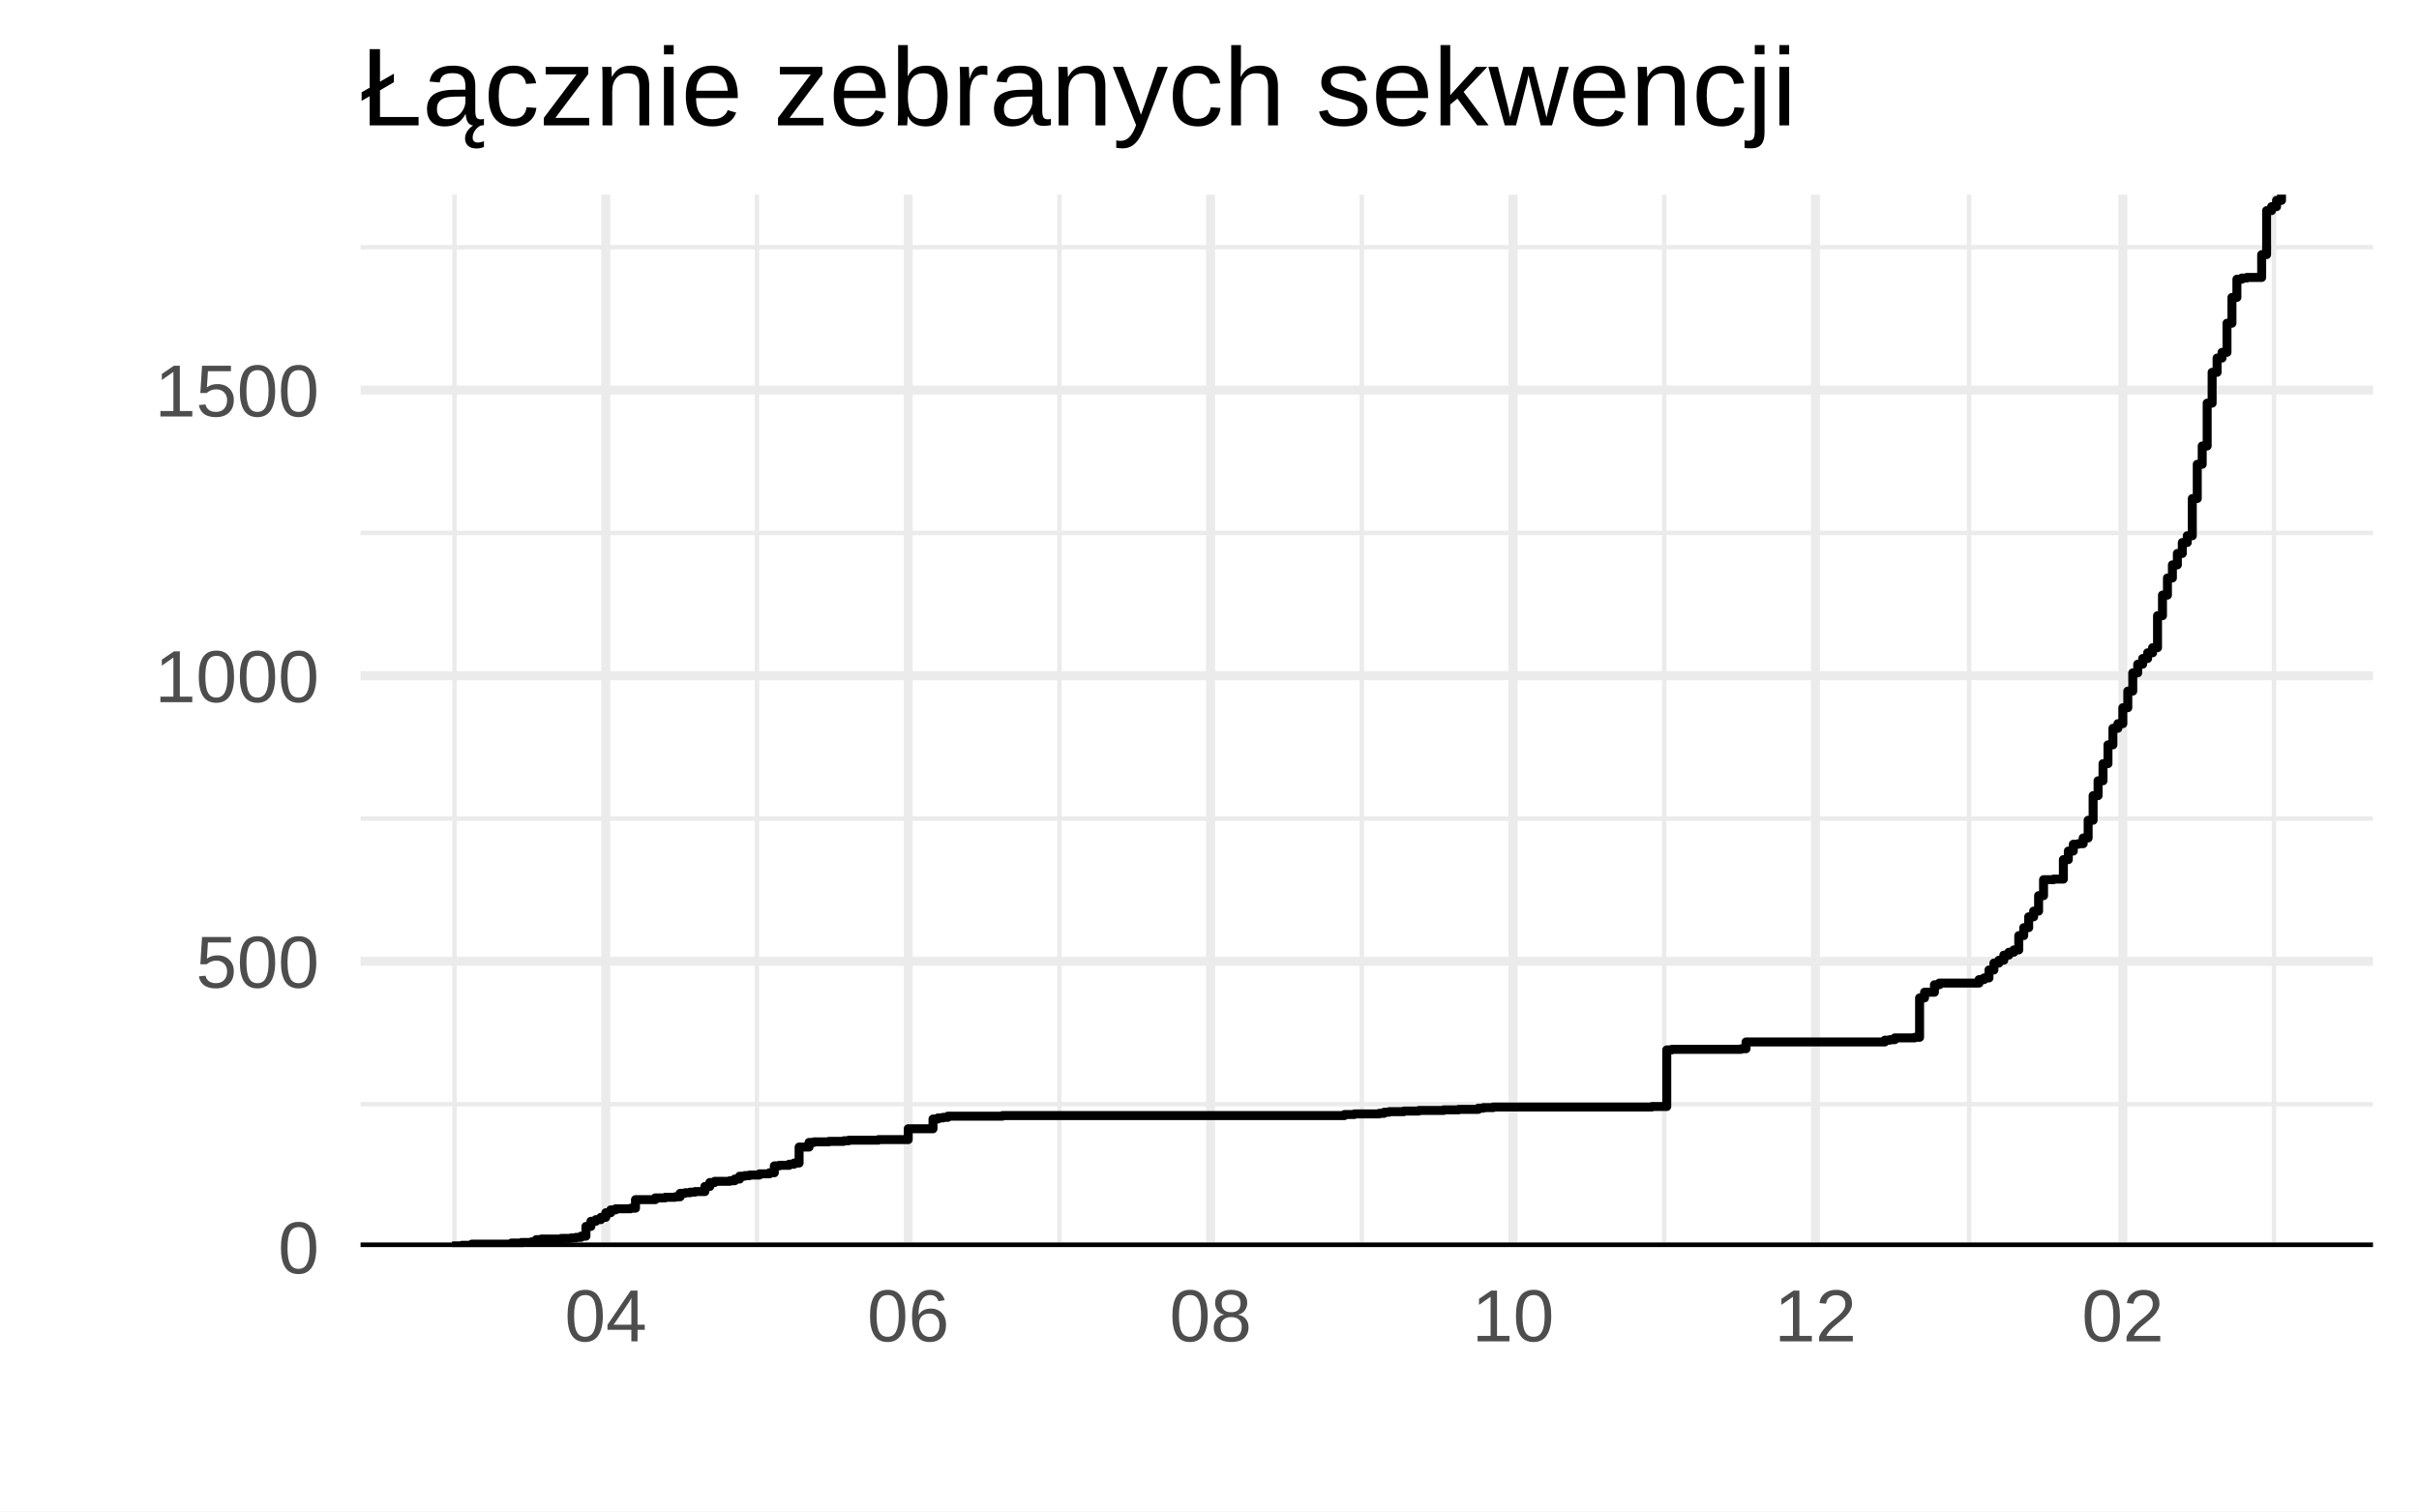
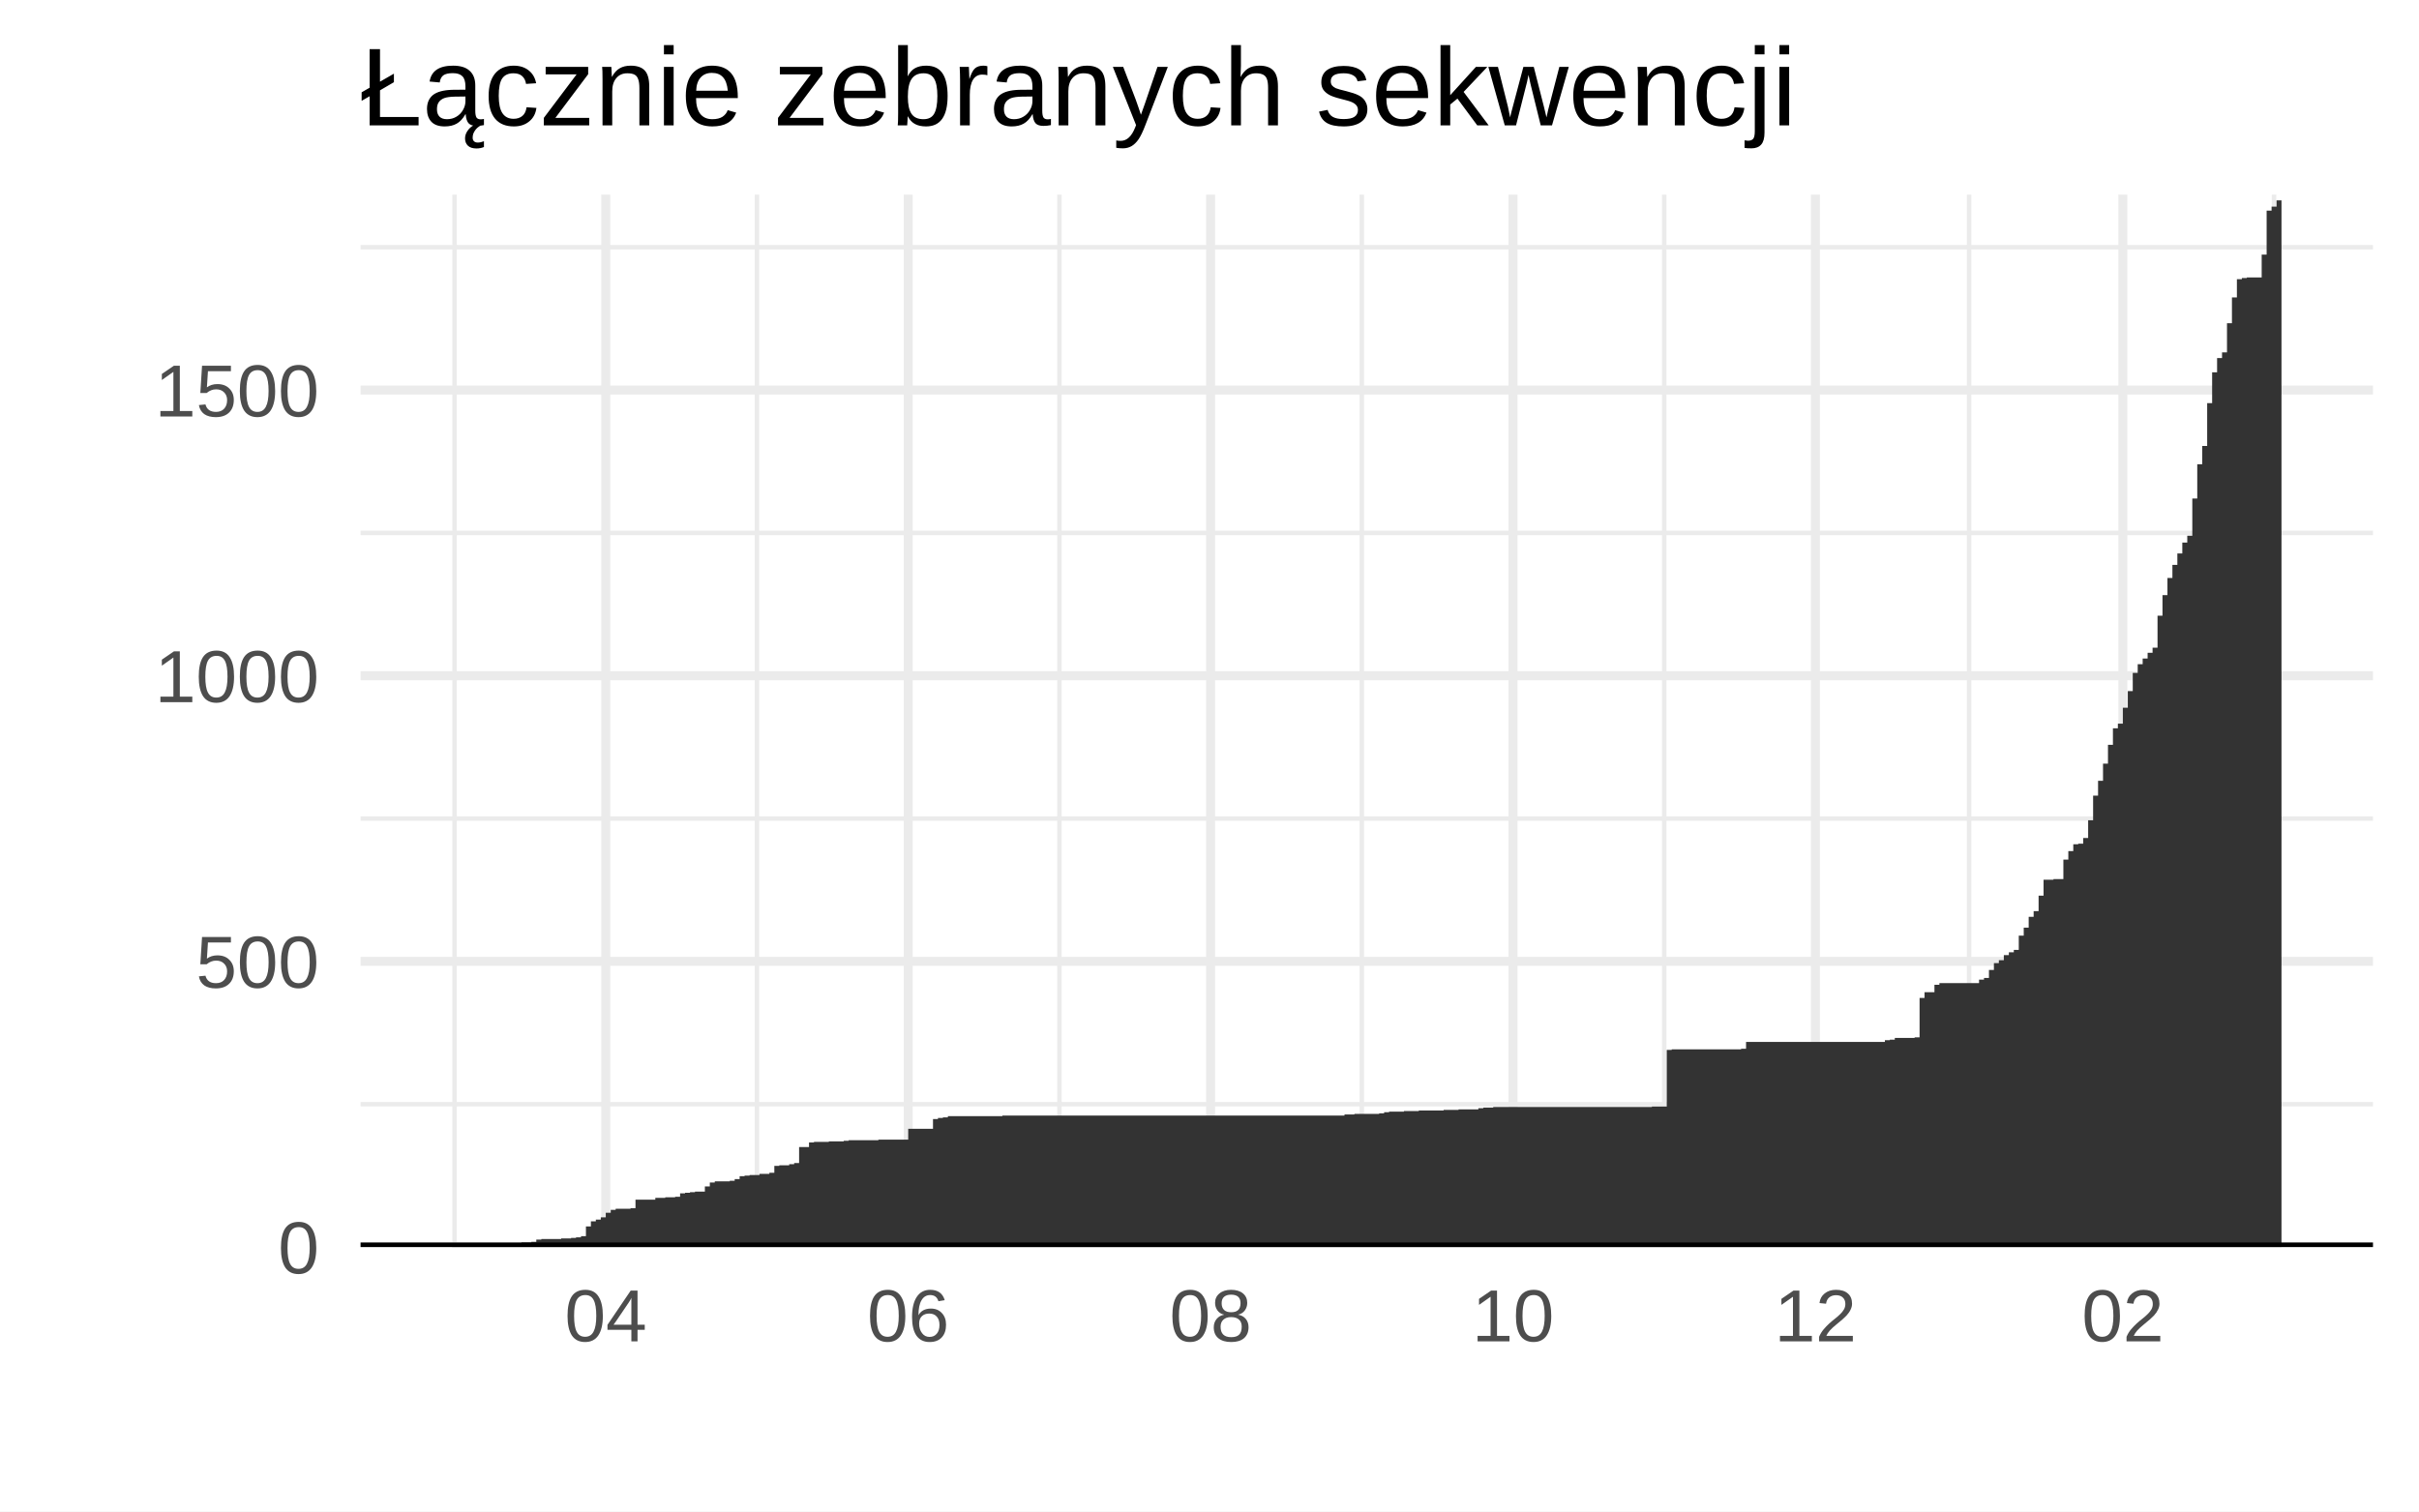
<svg xmlns="http://www.w3.org/2000/svg" class="svglite" width="288.00pt" height="180.00pt" viewBox="0 0 288.00 180.00">
  <defs>
    <style type="text/css">
    .svglite line, .svglite polyline, .svglite polygon, .svglite path, .svglite rect, .svglite circle {
      fill: none;
      stroke: #000000;
      stroke-linecap: round;
      stroke-linejoin: round;
      stroke-miterlimit: 10.00;
    }
  </style>
  </defs>
  <rect width="100%" height="100%" style="stroke: none; fill: #FFFFFF;" />
  <defs>
    <clipPath id="cpMC4wMHwyODguMDB8MC4wMHwxODAuMDA=">
      <rect x="0.00" y="0.00" width="288.00" height="180.00" />
    </clipPath>
  </defs>
  <g clip-path="url(#cpMC4wMHwyODguMDB8MC4wMHwxODAuMDA=)">
</g>
  <defs>
    <clipPath id="cpNDIuOTN8MjgyLjUyfDIzLjE4fDE0OC41MA==">
      <rect x="42.93" y="23.18" width="239.59" height="125.33" />
    </clipPath>
  </defs>
  <g clip-path="url(#cpNDIuOTN8MjgyLjUyfDIzLjE4fDE0OC41MA==)">
    <polyline points="42.93,131.49 282.52,131.49 " style="stroke-width: 0.53; stroke: #EBEBEB; stroke-linecap: butt;" />
    <polyline points="42.93,97.48 282.52,97.48 " style="stroke-width: 0.53; stroke: #EBEBEB; stroke-linecap: butt;" />
    <polyline points="42.93,63.46 282.52,63.46 " style="stroke-width: 0.53; stroke: #EBEBEB; stroke-linecap: butt;" />
    <polyline points="42.93,29.44 282.52,29.44 " style="stroke-width: 0.53; stroke: #EBEBEB; stroke-linecap: butt;" />
    <polyline points="54.12,148.50 54.12,23.18 " style="stroke-width: 0.53; stroke: #EBEBEB; stroke-linecap: butt;" />
    <polyline points="90.12,148.50 90.12,23.18 " style="stroke-width: 0.53; stroke: #EBEBEB; stroke-linecap: butt;" />
    <polyline points="126.13,148.50 126.13,23.18 " style="stroke-width: 0.53; stroke: #EBEBEB; stroke-linecap: butt;" />
    <polyline points="162.13,148.50 162.13,23.18 " style="stroke-width: 0.53; stroke: #EBEBEB; stroke-linecap: butt;" />
    <polyline points="198.14,148.50 198.14,23.18 " style="stroke-width: 0.53; stroke: #EBEBEB; stroke-linecap: butt;" />
    <polyline points="234.44,148.50 234.44,23.18 " style="stroke-width: 0.53; stroke: #EBEBEB; stroke-linecap: butt;" />
    <polyline points="270.74,148.50 270.74,23.18 " style="stroke-width: 0.53; stroke: #EBEBEB; stroke-linecap: butt;" />
    <polyline points="42.93,148.50 282.52,148.50 " style="stroke-width: 1.07; stroke: #EBEBEB; stroke-linecap: butt;" />
    <polyline points="42.93,114.48 282.52,114.48 " style="stroke-width: 1.07; stroke: #EBEBEB; stroke-linecap: butt;" />
    <polyline points="42.93,80.47 282.52,80.47 " style="stroke-width: 1.07; stroke: #EBEBEB; stroke-linecap: butt;" />
    <polyline points="42.93,46.45 282.52,46.45 " style="stroke-width: 1.07; stroke: #EBEBEB; stroke-linecap: butt;" />
    <polyline points="72.12,148.50 72.12,23.18 " style="stroke-width: 1.07; stroke: #EBEBEB; stroke-linecap: butt;" />
    <polyline points="108.13,148.50 108.13,23.18 " style="stroke-width: 1.07; stroke: #EBEBEB; stroke-linecap: butt;" />
    <polyline points="144.13,148.50 144.13,23.18 " style="stroke-width: 1.07; stroke: #EBEBEB; stroke-linecap: butt;" />
    <polyline points="180.14,148.50 180.14,23.18 " style="stroke-width: 1.07; stroke: #EBEBEB; stroke-linecap: butt;" />
    <polyline points="216.14,148.50 216.14,23.18 " style="stroke-width: 1.07; stroke: #EBEBEB; stroke-linecap: butt;" />
    <polyline points="252.74,148.50 252.74,23.18 " style="stroke-width: 1.07; stroke: #EBEBEB; stroke-linecap: butt;" />
-     <polyline points="53.82,148.37 55.00,148.37 55.00,148.30 56.18,148.30 56.18,148.16 60.90,148.16 60.90,148.03 62.08,148.03 62.08,147.96 63.26,147.96 63.26,147.89 63.85,147.89 63.85,147.62 64.45,147.62 64.45,147.55 66.81,147.55 66.81,147.48 67.99,147.48 67.99,147.42 68.58,147.42 68.58,147.35 69.17,147.35 69.17,147.21 69.76,147.21 69.76,146.05 70.35,146.05 70.35,145.44 70.94,145.44 70.94,145.24 71.53,145.24 71.53,144.97 72.12,144.97 72.12,144.42 72.71,144.42 72.71,144.08 73.30,144.08 73.30,143.95 75.07,143.95 75.07,143.88 75.66,143.88 75.66,142.86 78.02,142.86 78.02,142.65 79.20,142.65 79.20,142.58 80.38,142.58 80.38,142.52 80.97,142.52 80.97,142.11 81.56,142.11 81.56,142.04 82.15,142.04 82.15,141.97 82.74,141.97 82.74,141.90 83.92,141.90 83.92,141.29 84.51,141.29 84.51,140.82 85.10,140.82 85.10,140.68 86.88,140.68 86.88,140.61 87.47,140.61 87.47,140.41 88.06,140.41 88.06,140.07 88.65,140.07 88.65,140.00 89.24,140.00 89.24,139.93 90.42,139.93 90.42,139.79 91.60,139.79 91.60,139.66 92.19,139.66 92.19,138.84 92.78,138.84 92.78,138.77 93.96,138.77 93.96,138.64 94.55,138.64 94.55,138.50 95.14,138.50 95.14,136.60 96.32,136.60 96.32,136.05 96.91,136.05 96.91,135.98 98.68,135.98 98.68,135.92 100.45,135.92 100.45,135.85 101.04,135.85 101.04,135.78 104.58,135.78 104.58,135.71 108.13,135.71 108.13,134.42 111.08,134.42 111.08,133.26 111.67,133.26 111.67,133.13 112.26,133.13 112.26,133.06 112.85,133.06 112.85,132.92 119.34,132.92 119.34,132.85 160.07,132.85 160.07,132.72 161.25,132.72 161.25,132.65 164.20,132.65 164.20,132.58 164.79,132.58 164.79,132.45 165.38,132.45 165.38,132.38 167.15,132.38 167.15,132.31 168.92,132.31 168.92,132.24 171.87,132.24 171.87,132.17 173.65,132.17 173.65,132.11 176.01,132.11 176.01,131.97 176.60,131.97 176.60,131.90 177.78,131.90 177.78,131.83 196.67,131.83 196.67,131.77 198.44,131.77 198.44,125.03 199.03,125.03 199.03,124.96 207.29,124.96 207.29,124.89 207.88,124.89 207.88,124.08 224.41,124.08 224.41,123.87 225.00,123.87 225.00,123.81 225.59,123.81 225.59,123.60 227.95,123.60 227.95,123.53 228.54,123.53 228.54,118.84 229.13,118.84 229.13,118.16 230.31,118.16 230.31,117.27 230.90,117.27 230.90,117.07 235.62,117.07 235.62,116.66 236.21,116.66 236.21,116.46 236.80,116.46 236.80,115.51 237.39,115.51 237.39,114.69 237.98,114.69 237.98,114.35 238.57,114.35 238.57,113.74 239.17,113.74 239.17,113.40 239.76,113.40 239.76,113.12 240.35,113.12 240.35,111.42 240.94,111.42 240.94,110.47 241.53,110.47 241.53,109.18 242.12,109.18 242.12,108.50 242.71,108.50 242.71,106.66 243.30,106.66 243.30,104.76 244.48,104.76 244.48,104.69 245.66,104.69 245.66,102.37 246.25,102.37 246.25,101.35 246.84,101.35 246.84,100.54 247.43,100.54 247.43,100.47 248.02,100.47 248.02,99.79 248.61,99.79 248.61,97.68 249.20,97.68 249.20,94.75 249.79,94.75 249.79,92.98 250.38,92.98 250.38,90.94 250.97,90.94 250.97,88.70 251.56,88.70 251.56,86.73 252.15,86.73 252.15,86.18 252.74,86.18 252.74,84.28 253.33,84.28 253.33,82.30 253.92,82.30 253.92,80.13 254.51,80.13 254.51,79.10 255.10,79.10 255.10,78.42 255.69,78.42 255.69,77.74 256.28,77.74 256.28,77.13 256.87,77.13 256.87,73.32 257.46,73.32 257.46,70.87 258.05,70.87 258.05,68.83 258.64,68.83 258.64,67.27 259.23,67.27 259.23,65.91 259.82,65.91 259.82,64.61 260.41,64.61 260.41,63.80 261.01,63.80 261.01,59.37 261.60,59.37 261.60,55.29 262.19,55.29 262.19,53.11 262.78,53.11 262.78,48.01 263.37,48.01 263.37,44.34 263.96,44.34 263.96,42.64 264.55,42.64 264.55,41.96 265.14,41.96 265.14,38.49 265.73,38.49 265.73,35.42 266.32,35.42 266.32,33.25 266.91,33.25 266.91,33.11 267.50,33.11 267.50,33.04 269.27,33.04 269.27,30.32 269.86,30.32 269.86,25.08 270.45,25.08 270.45,24.61 271.04,24.61 271.04,23.86 271.63,23.86 271.63,23.18 " style="stroke-width: 1.07; stroke-linecap: butt;" />
+     <polygon points="53.82,148.37 55.00,148.37 55.00,148.30 56.18,148.30 56.18,148.16 60.90,148.16 60.90,148.03 62.08,148.03 62.08,147.96 63.26,147.96 63.26,147.89 63.85,147.89 63.85,147.62 64.45,147.62 64.45,147.55 66.81,147.55 66.81,147.48 67.99,147.48 67.99,147.42 68.58,147.42 68.58,147.35 69.17,147.35 69.17,147.21 69.76,147.21 69.76,146.05 70.35,146.05 70.35,145.44 70.94,145.44 70.94,145.24 71.53,145.24 71.53,144.97 72.12,144.97 72.12,144.42 72.71,144.42 72.71,144.08 73.30,144.08 73.30,143.95 75.07,143.95 75.07,143.88 75.66,143.88 75.66,142.86 78.02,142.86 78.02,142.65 79.20,142.65 79.20,142.58 80.38,142.58 80.38,142.52 80.97,142.52 80.97,142.11 81.56,142.11 81.56,142.04 82.15,142.04 82.15,141.97 82.74,141.97 82.74,141.90 83.92,141.90 83.92,141.29 84.51,141.29 84.51,140.82 85.10,140.82 85.10,140.68 86.88,140.68 86.88,140.61 87.47,140.61 87.47,140.41 88.06,140.41 88.06,140.07 88.65,140.07 88.65,140.00 89.24,140.00 89.24,139.93 90.42,139.93 90.42,139.79 91.60,139.79 91.60,139.66 92.19,139.66 92.19,138.84 92.78,138.84 92.78,138.77 93.96,138.77 93.96,138.64 94.55,138.64 94.55,138.50 95.14,138.50 95.14,136.60 96.32,136.60 96.32,136.05 96.91,136.05 96.91,135.98 98.68,135.98 98.68,135.92 100.45,135.92 100.45,135.85 101.04,135.85 101.04,135.78 104.58,135.78 104.58,135.71 108.13,135.71 108.13,134.42 111.08,134.42 111.08,133.26 111.67,133.26 111.67,133.13 112.26,133.13 112.26,133.06 112.85,133.06 112.85,132.92 119.34,132.92 119.34,132.85 160.07,132.85 160.07,132.72 161.25,132.72 161.25,132.65 164.20,132.65 164.20,132.58 164.79,132.58 164.79,132.45 165.38,132.45 165.38,132.38 167.15,132.38 167.15,132.31 168.92,132.31 168.92,132.24 171.87,132.24 171.87,132.17 173.65,132.17 173.65,132.11 176.01,132.11 176.01,131.97 176.60,131.97 176.60,131.90 177.78,131.90 177.78,131.83 196.67,131.83 196.67,131.77 198.44,131.77 198.44,125.03 199.03,125.03 199.03,124.96 207.29,124.96 207.29,124.89 207.88,124.89 207.88,124.08 224.41,124.08 224.41,123.87 225.00,123.87 225.00,123.81 225.59,123.81 225.59,123.60 227.95,123.60 227.95,123.53 228.54,123.53 228.54,118.84 229.13,118.84 229.13,118.16 230.31,118.16 230.31,117.27 230.90,117.27 230.90,117.07 235.62,117.07 235.62,116.66 236.21,116.66 236.21,116.46 236.80,116.46 236.80,115.51 237.39,115.51 237.39,114.69 237.98,114.69 237.98,114.35 238.57,114.35 238.57,113.74 239.17,113.74 239.17,113.40 239.76,113.40 239.76,113.12 240.35,113.12 240.35,111.42 240.94,111.42 240.94,110.47 241.53,110.47 241.53,109.18 242.12,109.18 242.12,108.50 242.71,108.50 242.71,106.66 243.30,106.66 243.30,104.76 244.48,104.76 244.48,104.69 245.66,104.69 245.66,102.37 246.25,102.37 246.25,101.35 246.84,101.35 246.84,100.54 247.43,100.54 247.43,100.47 248.02,100.47 248.02,99.79 248.61,99.79 248.61,97.68 249.20,97.68 249.20,94.75 249.79,94.75 249.79,92.98 250.38,92.98 250.38,90.94 250.97,90.94 250.97,88.70 251.56,88.70 251.56,86.73 252.15,86.73 252.15,86.18 252.74,86.18 252.74,84.28 253.33,84.28 253.33,82.30 253.92,82.30 253.92,80.13 254.51,80.13 254.51,79.10 255.10,79.10 255.10,78.42 255.69,78.42 255.69,77.74 256.28,77.74 256.28,77.13 256.87,77.13 256.87,73.32 257.46,73.32 257.46,70.87 258.05,70.87 258.05,68.83 258.64,68.83 258.64,67.27 259.23,67.27 259.23,65.91 259.82,65.91 259.82,64.61 260.41,64.61 260.41,63.80 261.01,63.80 261.01,59.37 261.60,59.37 261.60,55.29 262.19,55.29 262.19,53.11 262.78,53.11 262.78,48.01 263.37,48.01 263.37,44.34 263.96,44.34 263.96,42.64 264.55,42.64 264.55,41.96 265.14,41.96 265.14,38.49 265.73,38.49 265.73,35.42 266.32,35.42 266.32,33.25 266.91,33.25 266.91,33.11 267.50,33.11 267.50,33.04 269.27,33.04 269.27,30.32 269.86,30.32 269.86,25.08 270.45,25.08 270.45,24.61 271.04,24.61 271.04,23.86 271.63,23.86 271.63,23.18 271.63,148.50 271.63,148.50 271.04,148.50 271.04,148.50 270.45,148.50 270.45,148.50 269.86,148.50 269.86,148.50 269.27,148.50 269.27,148.50 267.50,148.50 267.50,148.50 266.91,148.50 266.91,148.50 266.32,148.50 266.32,148.50 265.73,148.50 265.73,148.50 265.14,148.50 265.14,148.50 264.55,148.50 264.55,148.50 263.96,148.50 263.96,148.50 263.37,148.50 263.37,148.50 262.78,148.50 262.78,148.50 262.19,148.50 262.19,148.50 261.60,148.50 261.60,148.50 261.01,148.50 261.01,148.50 260.41,148.50 260.41,148.50 259.82,148.50 259.82,148.50 259.23,148.50 259.23,148.50 258.64,148.50 258.64,148.50 258.05,148.50 258.05,148.50 257.46,148.50 257.46,148.50 256.87,148.50 256.87,148.50 256.28,148.50 256.28,148.50 255.69,148.50 255.69,148.50 255.10,148.50 255.10,148.50 254.51,148.50 254.51,148.50 253.92,148.50 253.92,148.50 253.33,148.50 253.33,148.50 252.74,148.50 252.74,148.50 252.15,148.50 252.15,148.50 251.56,148.50 251.56,148.50 250.97,148.50 250.97,148.50 250.38,148.50 250.38,148.50 249.79,148.50 249.79,148.50 249.20,148.50 249.20,148.50 248.61,148.50 248.61,148.50 248.02,148.50 248.02,148.50 247.43,148.50 247.43,148.50 246.84,148.50 246.84,148.50 246.25,148.50 246.25,148.50 245.66,148.50 245.66,148.50 244.48,148.50 244.48,148.50 243.30,148.50 243.30,148.50 242.71,148.50 242.71,148.50 242.12,148.50 242.12,148.50 241.53,148.50 241.53,148.50 240.94,148.50 240.94,148.50 240.35,148.50 240.35,148.50 239.76,148.50 239.76,148.50 239.17,148.50 239.17,148.50 238.57,148.50 238.57,148.50 237.98,148.50 237.98,148.50 237.39,148.50 237.39,148.50 236.80,148.50 236.80,148.50 236.21,148.50 236.21,148.50 235.62,148.50 235.62,148.50 230.90,148.50 230.90,148.50 230.31,148.50 230.31,148.50 229.13,148.50 229.13,148.50 228.54,148.50 228.54,148.50 227.95,148.50 227.95,148.50 225.59,148.50 225.59,148.50 225.00,148.50 225.00,148.50 224.41,148.50 224.41,148.50 207.88,148.50 207.88,148.50 207.29,148.50 207.29,148.50 199.03,148.50 199.03,148.50 198.44,148.50 198.44,148.50 196.67,148.50 196.67,148.50 177.78,148.50 177.78,148.50 176.60,148.50 176.60,148.50 176.01,148.50 176.01,148.50 173.65,148.50 173.65,148.50 171.87,148.50 171.87,148.50 168.92,148.50 168.92,148.50 167.15,148.50 167.15,148.50 165.38,148.50 165.38,148.50 164.79,148.50 164.79,148.50 164.20,148.50 164.20,148.50 161.25,148.50 161.25,148.50 160.07,148.50 160.07,148.50 119.34,148.50 119.34,148.50 112.85,148.50 112.85,148.50 112.26,148.50 112.26,148.50 111.67,148.50 111.67,148.50 111.08,148.50 111.08,148.50 108.13,148.50 108.13,148.50 104.58,148.50 104.58,148.50 101.04,148.50 101.04,148.50 100.45,148.50 100.45,148.50 98.68,148.50 98.68,148.50 96.91,148.50 96.91,148.50 96.32,148.50 96.32,148.50 95.14,148.50 95.14,148.50 94.55,148.50 94.55,148.50 93.96,148.50 93.96,148.50 92.78,148.50 92.78,148.50 92.19,148.50 92.19,148.50 91.60,148.50 91.60,148.50 90.42,148.50 90.42,148.50 89.24,148.50 89.24,148.50 88.65,148.50 88.65,148.50 88.06,148.50 88.06,148.50 87.47,148.50 87.47,148.50 86.88,148.50 86.88,148.50 85.10,148.50 85.10,148.50 84.51,148.50 84.51,148.50 83.92,148.50 83.92,148.50 82.74,148.50 82.74,148.50 82.15,148.50 82.15,148.50 81.56,148.50 81.56,148.50 80.97,148.50 80.97,148.50 80.38,148.50 80.38,148.50 79.20,148.50 79.20,148.50 78.02,148.50 78.02,148.50 75.66,148.50 75.66,148.50 75.07,148.50 75.07,148.50 73.30,148.50 73.30,148.50 72.71,148.50 72.71,148.50 72.12,148.50 72.12,148.50 71.53,148.50 71.53,148.50 70.94,148.50 70.94,148.50 70.35,148.50 70.35,148.50 69.76,148.50 69.76,148.50 69.17,148.50 69.17,148.50 68.58,148.50 68.58,148.50 67.99,148.50 67.99,148.50 66.81,148.50 66.81,148.50 64.45,148.50 64.45,148.50 63.85,148.50 63.85,148.50 63.26,148.50 63.26,148.50 62.08,148.50 62.08,148.50 60.90,148.50 60.90,148.50 56.18,148.50 56.18,148.50 55.00,148.50 55.00,148.50 53.82,148.50 " style="stroke-width: 0.00; stroke: none; fill: #333333;" />
+     <polyline points="53.82,148.37 55.00,148.37 55.00,148.30 56.18,148.30 56.18,148.16 60.90,148.16 60.90,148.03 62.08,148.03 62.08,147.96 63.26,147.96 63.26,147.89 63.85,147.89 63.85,147.62 64.45,147.62 64.45,147.55 66.81,147.55 66.81,147.48 67.99,147.48 67.99,147.42 68.58,147.42 68.58,147.35 69.17,147.35 69.17,147.21 69.76,147.21 69.76,146.05 70.35,146.05 70.35,145.44 70.94,145.44 70.94,145.24 71.53,145.24 71.53,144.97 72.12,144.97 72.12,144.42 72.71,144.42 72.71,144.08 73.30,144.08 73.30,143.95 75.07,143.95 75.07,143.88 75.66,143.88 75.66,142.86 78.02,142.86 78.02,142.65 79.20,142.65 79.20,142.58 80.38,142.58 80.38,142.52 80.97,142.52 80.97,142.11 81.56,142.11 81.56,142.04 82.15,142.04 82.15,141.97 82.74,141.97 82.74,141.90 83.92,141.90 83.92,141.29 84.51,141.29 84.51,140.82 85.10,140.82 85.10,140.68 86.88,140.68 86.88,140.61 87.47,140.61 87.47,140.41 88.06,140.41 88.06,140.07 88.65,140.07 88.65,140.00 89.24,140.00 89.24,139.93 90.42,139.93 90.42,139.79 91.60,139.79 91.60,139.66 92.19,139.66 92.19,138.84 92.78,138.84 92.78,138.77 93.96,138.77 93.96,138.64 94.55,138.64 94.55,138.50 95.14,138.50 95.14,136.60 96.32,136.60 96.32,136.05 96.91,136.05 96.91,135.98 98.68,135.98 98.68,135.92 100.45,135.92 100.45,135.85 101.04,135.85 101.04,135.78 104.58,135.78 104.58,135.71 108.13,135.71 108.13,134.42 111.08,134.42 111.08,133.26 111.67,133.26 111.67,133.13 112.26,133.13 112.26,133.06 112.85,133.06 112.85,132.92 119.34,132.92 119.34,132.85 160.07,132.85 160.07,132.72 161.25,132.72 161.25,132.65 164.20,132.65 164.20,132.58 164.79,132.58 164.79,132.45 165.38,132.45 165.38,132.38 167.15,132.38 167.15,132.31 168.92,132.31 168.92,132.24 171.87,132.24 171.87,132.17 173.65,132.17 173.65,132.11 176.01,132.11 176.01,131.97 176.60,131.97 176.60,131.90 177.78,131.90 177.78,131.83 196.67,131.83 196.67,131.77 198.44,131.77 198.44,125.03 199.03,125.03 199.03,124.96 207.29,124.96 207.29,124.89 207.88,124.89 207.88,124.08 224.41,124.08 224.41,123.87 225.00,123.87 225.00,123.81 225.59,123.81 225.59,123.60 227.95,123.60 227.95,123.53 228.54,123.53 228.54,118.84 229.13,118.84 229.13,118.16 230.31,118.16 230.31,117.27 230.90,117.27 230.90,117.07 235.62,117.07 235.62,116.66 236.21,116.66 236.21,116.46 236.80,116.46 236.80,115.51 237.39,115.51 237.39,114.69 237.98,114.69 237.98,114.35 238.57,114.35 238.57,113.74 239.17,113.74 239.17,113.40 239.76,113.40 239.76,113.12 240.35,113.12 240.35,111.42 240.94,111.42 240.94,110.47 241.53,110.47 241.53,109.18 242.12,109.18 242.12,108.50 242.71,108.50 242.71,106.66 243.30,106.66 243.30,104.76 244.48,104.76 244.48,104.69 245.66,104.69 245.66,102.37 246.25,102.37 246.25,101.35 246.84,101.35 246.84,100.54 247.43,100.54 247.43,100.47 248.02,100.47 248.02,99.79 248.61,99.79 248.61,97.68 249.20,97.68 249.20,94.75 249.79,94.75 249.79,92.98 250.38,92.98 250.38,90.94 250.97,90.94 250.97,88.70 251.56,88.70 251.56,86.73 252.15,86.73 252.15,86.18 252.74,86.18 252.74,84.28 253.33,84.28 253.33,82.30 253.92,82.30 253.92,80.13 254.51,80.13 254.51,79.10 255.10,79.10 255.10,78.42 255.69,78.42 255.69,77.74 256.28,77.74 256.28,77.13 256.87,77.13 256.87,73.32 257.46,73.32 257.46,70.87 258.05,70.87 258.05,68.83 258.64,68.83 258.64,67.27 259.23,67.27 259.23,65.91 259.82,65.91 259.82,64.61 260.41,64.61 260.41,63.80 261.01,63.80 261.01,59.37 261.60,59.37 261.60,55.29 262.19,55.29 262.19,53.11 262.78,53.11 262.78,48.01 263.37,48.01 263.37,44.34 263.96,44.34 263.96,42.64 264.55,42.64 264.55,41.96 265.14,41.96 265.14,38.49 265.73,38.49 265.73,35.42 266.32,35.42 266.32,33.25 266.91,33.25 266.91,33.11 267.50,33.11 267.50,33.04 269.27,33.04 269.27,30.32 269.86,30.32 269.86,25.08 270.45,25.08 270.45,24.61 271.04,24.61 271.04,23.86 271.63,23.86 271.63,23.18 " style="stroke-width: 1.07; stroke: none;" />
+     <polyline points="271.63,148.50 271.63,148.50 271.04,148.50 271.04,148.50 270.45,148.50 270.45,148.50 269.86,148.50 269.86,148.50 269.27,148.50 269.27,148.50 267.50,148.50 267.50,148.50 266.91,148.50 266.91,148.50 266.32,148.50 266.32,148.50 265.73,148.50 265.73,148.50 265.14,148.50 265.14,148.50 264.55,148.50 264.55,148.50 263.96,148.50 263.96,148.50 263.37,148.50 263.37,148.50 262.78,148.50 262.78,148.50 262.19,148.50 262.19,148.50 261.60,148.50 261.60,148.50 261.01,148.50 261.01,148.50 260.41,148.50 260.41,148.50 259.82,148.50 259.82,148.50 259.23,148.50 259.23,148.50 258.64,148.50 258.64,148.50 258.05,148.50 258.05,148.50 257.46,148.50 257.46,148.50 256.87,148.50 256.87,148.50 256.28,148.50 256.28,148.50 255.69,148.50 255.69,148.50 255.10,148.50 255.10,148.50 254.51,148.50 254.51,148.50 253.92,148.50 253.92,148.50 253.33,148.50 253.33,148.50 252.74,148.50 252.74,148.50 252.15,148.50 252.15,148.50 251.56,148.50 251.56,148.50 250.97,148.50 250.97,148.50 250.38,148.50 250.38,148.50 249.79,148.50 249.79,148.50 249.20,148.50 249.20,148.50 248.61,148.50 248.61,148.50 248.02,148.50 248.02,148.50 247.43,148.50 247.43,148.50 246.84,148.50 246.84,148.50 246.25,148.50 246.25,148.50 245.66,148.50 245.66,148.50 244.48,148.50 244.48,148.50 243.30,148.50 243.30,148.50 242.71,148.50 242.71,148.50 242.12,148.50 242.12,148.50 241.53,148.50 241.53,148.50 240.94,148.50 240.94,148.50 240.35,148.50 240.35,148.50 239.76,148.50 239.76,148.50 239.17,148.50 239.17,148.50 238.57,148.50 238.57,148.50 237.98,148.50 237.98,148.50 237.39,148.50 237.39,148.50 236.80,148.50 236.80,148.50 236.21,148.50 236.21,148.50 235.62,148.50 235.62,148.50 230.90,148.50 230.90,148.50 230.31,148.50 230.31,148.50 229.13,148.50 229.13,148.50 228.54,148.50 228.54,148.50 227.95,148.50 227.95,148.50 225.59,148.50 225.59,148.50 225.00,148.50 225.00,148.50 224.41,148.50 224.41,148.50 207.88,148.50 207.88,148.50 207.29,148.50 207.29,148.50 199.03,148.50 199.03,148.50 198.44,148.50 198.44,148.50 196.67,148.50 196.67,148.50 177.78,148.50 177.78,148.50 176.60,148.50 176.60,148.50 176.01,148.50 176.01,148.50 173.65,148.50 173.65,148.50 171.87,148.50 171.87,148.50 168.92,148.50 168.92,148.50 167.15,148.50 167.15,148.50 165.38,148.50 165.38,148.50 164.79,148.50 164.79,148.50 164.20,148.50 164.20,148.50 161.25,148.50 161.25,148.50 160.07,148.50 160.07,148.50 119.34,148.50 119.34,148.50 112.85,148.50 112.85,148.50 112.26,148.50 112.26,148.50 111.67,148.50 111.67,148.50 111.08,148.50 111.08,148.50 108.13,148.50 108.13,148.50 104.58,148.50 104.58,148.50 101.04,148.50 101.04,148.50 100.45,148.50 100.45,148.50 98.68,148.50 98.68,148.50 96.91,148.50 96.91,148.50 96.32,148.50 96.32,148.50 95.14,148.50 95.14,148.50 94.55,148.50 94.55,148.50 93.96,148.50 93.96,148.50 92.78,148.50 92.78,148.50 92.19,148.50 92.19,148.50 91.60,148.50 91.60,148.50 90.42,148.50 90.42,148.50 89.24,148.50 89.24,148.50 88.65,148.50 88.65,148.50 88.06,148.50 88.06,148.50 87.47,148.50 87.47,148.50 86.88,148.50 86.88,148.50 85.10,148.50 85.10,148.50 84.51,148.50 84.51,148.50 83.92,148.50 83.92,148.50 82.74,148.50 82.74,148.50 82.15,148.50 82.15,148.50 81.56,148.50 81.56,148.50 80.97,148.50 80.97,148.50 80.38,148.50 80.38,148.50 79.20,148.50 79.20,148.50 78.02,148.50 78.02,148.50 75.66,148.50 75.66,148.50 75.07,148.50 75.07,148.50 73.30,148.50 73.30,148.50 72.71,148.50 72.71,148.50 72.12,148.50 72.12,148.50 71.53,148.50 71.53,148.50 70.94,148.50 70.94,148.50 70.35,148.50 70.35,148.50 69.76,148.50 69.76,148.50 69.17,148.50 69.17,148.50 68.58,148.50 68.58,148.50 67.99,148.50 67.99,148.50 66.81,148.50 66.81,148.50 64.45,148.50 64.45,148.50 63.85,148.50 63.85,148.50 63.26,148.50 63.26,148.50 62.08,148.50 62.08,148.50 60.90,148.50 60.90,148.50 56.18,148.50 56.18,148.50 55.00,148.50 55.00,148.50 53.82,148.50 " style="stroke-width: 1.07; stroke: none;" />
    <line x1="42.93" y1="148.50" x2="282.52" y2="148.50" style="stroke-width: 1.07; stroke-linecap: butt;" />
  </g>
  <g clip-path="url(#cpMC4wMHwyODguMDB8MC4wMHwxODAuMDA=)">
    <text x="38.00" y="151.65" text-anchor="end" style="font-size: 8.80px; fill: #4D4D4D; font-family: Arial;" textLength="4.90px" lengthAdjust="spacingAndGlyphs">0</text>
    <text x="38.00" y="117.63" text-anchor="end" style="font-size: 8.80px; fill: #4D4D4D; font-family: Arial;" textLength="14.69px" lengthAdjust="spacingAndGlyphs">500</text>
    <text x="38.00" y="83.62" text-anchor="end" style="font-size: 8.80px; fill: #4D4D4D; font-family: Arial;" textLength="19.58px" lengthAdjust="spacingAndGlyphs">1000</text>
    <text x="38.00" y="49.60" text-anchor="end" style="font-size: 8.80px; fill: #4D4D4D; font-family: Arial;" textLength="19.58px" lengthAdjust="spacingAndGlyphs">1500</text>
    <text x="72.12" y="159.74" text-anchor="middle" style="font-size: 8.80px; fill: #4D4D4D; font-family: Arial;" textLength="9.79px" lengthAdjust="spacingAndGlyphs">04</text>
    <text x="108.13" y="159.74" text-anchor="middle" style="font-size: 8.80px; fill: #4D4D4D; font-family: Arial;" textLength="9.79px" lengthAdjust="spacingAndGlyphs">06</text>
    <text x="144.13" y="159.74" text-anchor="middle" style="font-size: 8.80px; fill: #4D4D4D; font-family: Arial;" textLength="9.79px" lengthAdjust="spacingAndGlyphs">08</text>
    <text x="180.14" y="159.74" text-anchor="middle" style="font-size: 8.80px; fill: #4D4D4D; font-family: Arial;" textLength="9.79px" lengthAdjust="spacingAndGlyphs">10</text>
    <text x="216.14" y="159.74" text-anchor="middle" style="font-size: 8.80px; fill: #4D4D4D; font-family: Arial;" textLength="9.79px" lengthAdjust="spacingAndGlyphs">12</text>
    <text x="252.74" y="159.74" text-anchor="middle" style="font-size: 8.80px; fill: #4D4D4D; font-family: Arial;" textLength="9.79px" lengthAdjust="spacingAndGlyphs">02</text>
    <text x="42.93" y="14.93" style="font-size: 13.20px; font-family: Arial;" textLength="170.84px" lengthAdjust="spacingAndGlyphs">Łącznie zebranych sekwencji</text>
  </g>
</svg>
